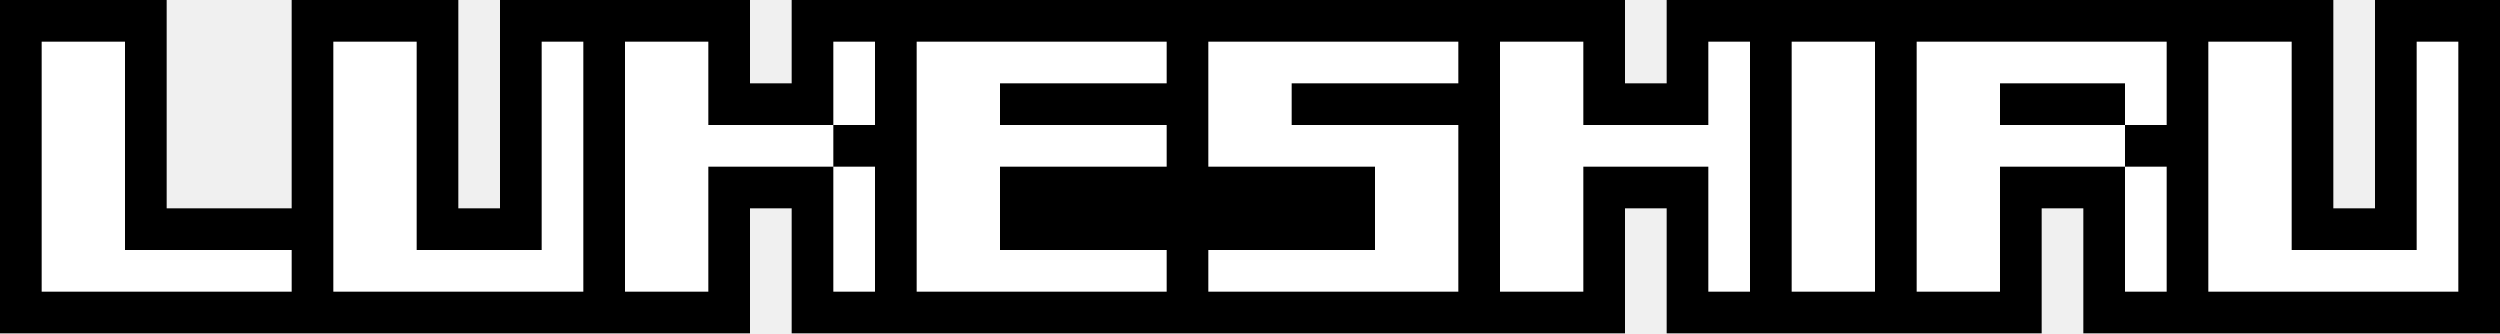
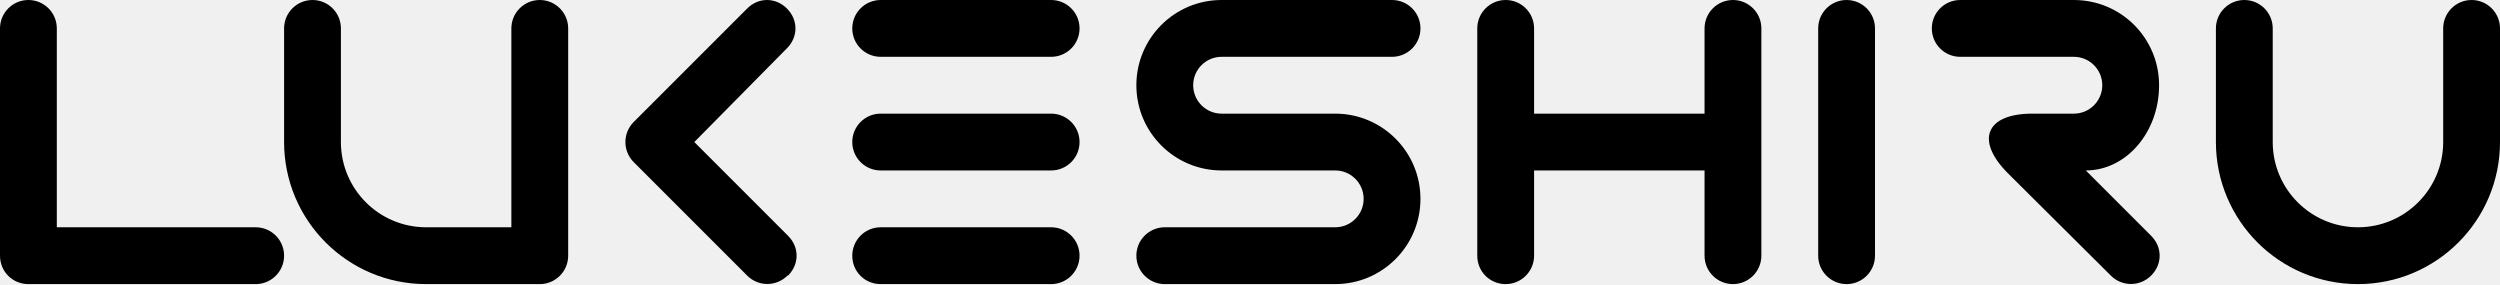
- <svg xmlns="http://www.w3.org/2000/svg" style="isolation:isolate" viewBox="0 0 60 8">
-   <defs />
-   <defs>
-     <clipPath id="a">
-       <path d="M0 0h60v8H0z" />
-     </clipPath>
-   </defs>
-   <g clip-path="url(#a)">
-     <path fill="#000" d="M0 0h4v5h3V0h4v5h1V0h6v2h1V0h20v2h1V0h16v5h1V0h3v8H50V5h-1v3h-9V5h-1v3H19V5h-1v3H0V0z" />
-     <path fill="#FFF" fill-rule="evenodd" d="M1 1v6h6V6H3V1H1zm7 0v6h6V1h-1v5h-3V1H8zm7 0v6h2V4h3v3h1V4h-1V3h1V1h-1v2h-3V1h-2zm7 0v6h6V6h-4V4h4V3h-4V2h4V1h-6zm13 0h-6v3h4v2h-4v1h6V3h-4V2h4V1zm1 0v6h2V4h3v3h1V1h-1v2h-3V1h-2zm7 0v6h2V1h-2zm3 0v6h2V4h3v3h1V4h-1V3h1V1h-6zm2 1h3v1h-3V2zm5-1v6h6V1h-1v5h-3V1h-2z" />
-   </g>
+ <svg xmlns="http://www.w3.org/2000/svg" viewBox="0 0 44 5">
+   <path style="fill:currentColor" d="M24.5 0h-3a1.5 1.5 0 000 3h2a.5.5 0 010 1h-3a.5.5 0 000 1h3a1.5 1.5 0 000-3h-2a.5.5 0 010-1h3a.5.5 0 000-1zm2 5a.5.5 0 00.5-.5V3h3v1.5a.5.5 0 001 0v-4a.5.5 0 00-1 0V2h-3V.5a.5.5 0 00-1 0v4c0 .28.22.5.5.5zM32 .5v4a.5.5 0 001 0v-4a.5.5 0 00-1 0zm7 0v2a2.5 2.5 0 005 0v-2a.5.5 0 00-1 0v2a1.5 1.5 0 01-3 0v-2a.5.5 0 00-1 0zM34.5 0h2c.83 0 1.5.67 1.5 1.5S37.42 3 36.71 3l1.15 1.15c.2.2.2.5 0 .7a.5.5 0 01-.71 0l-1.81-1.8c-.58-.58-.39-1.05.43-1.05h.73a.5.5 0 000-1h-2a.5.5 0 010-1zM0 .5v4c0 .28.22.5.5.5h4a.5.5 0 000-1H1V.5a.5.5 0 00-1 0zm5 0v2A2.5 2.5 0 007.5 5h2a.5.5 0 00.5-.5v-4a.5.5 0 00-1 0V4H7.5A1.5 1.5 0 016 2.5v-2a.5.5 0 00-1 0zM15.5 3h3a.5.5 0 000-1h-3a.5.5 0 000 1zm0-2h3a.5.5 0 000-1h-3a.5.5 0 000 1zM15 4.5c0 .28.22.5.5.5h3a.5.5 0 000-1h-3a.5.5 0 00-.5.5zm-1.14.35a.5.5 0 01-.71 0l-2-2a.5.5 0 010-.7l2-2c.2-.2.5-.2.7 0 .2.2.2.5 0 .7L12.22 2.5l1.65 1.65c.2.2.2.5 0 .7z" />
</svg>
